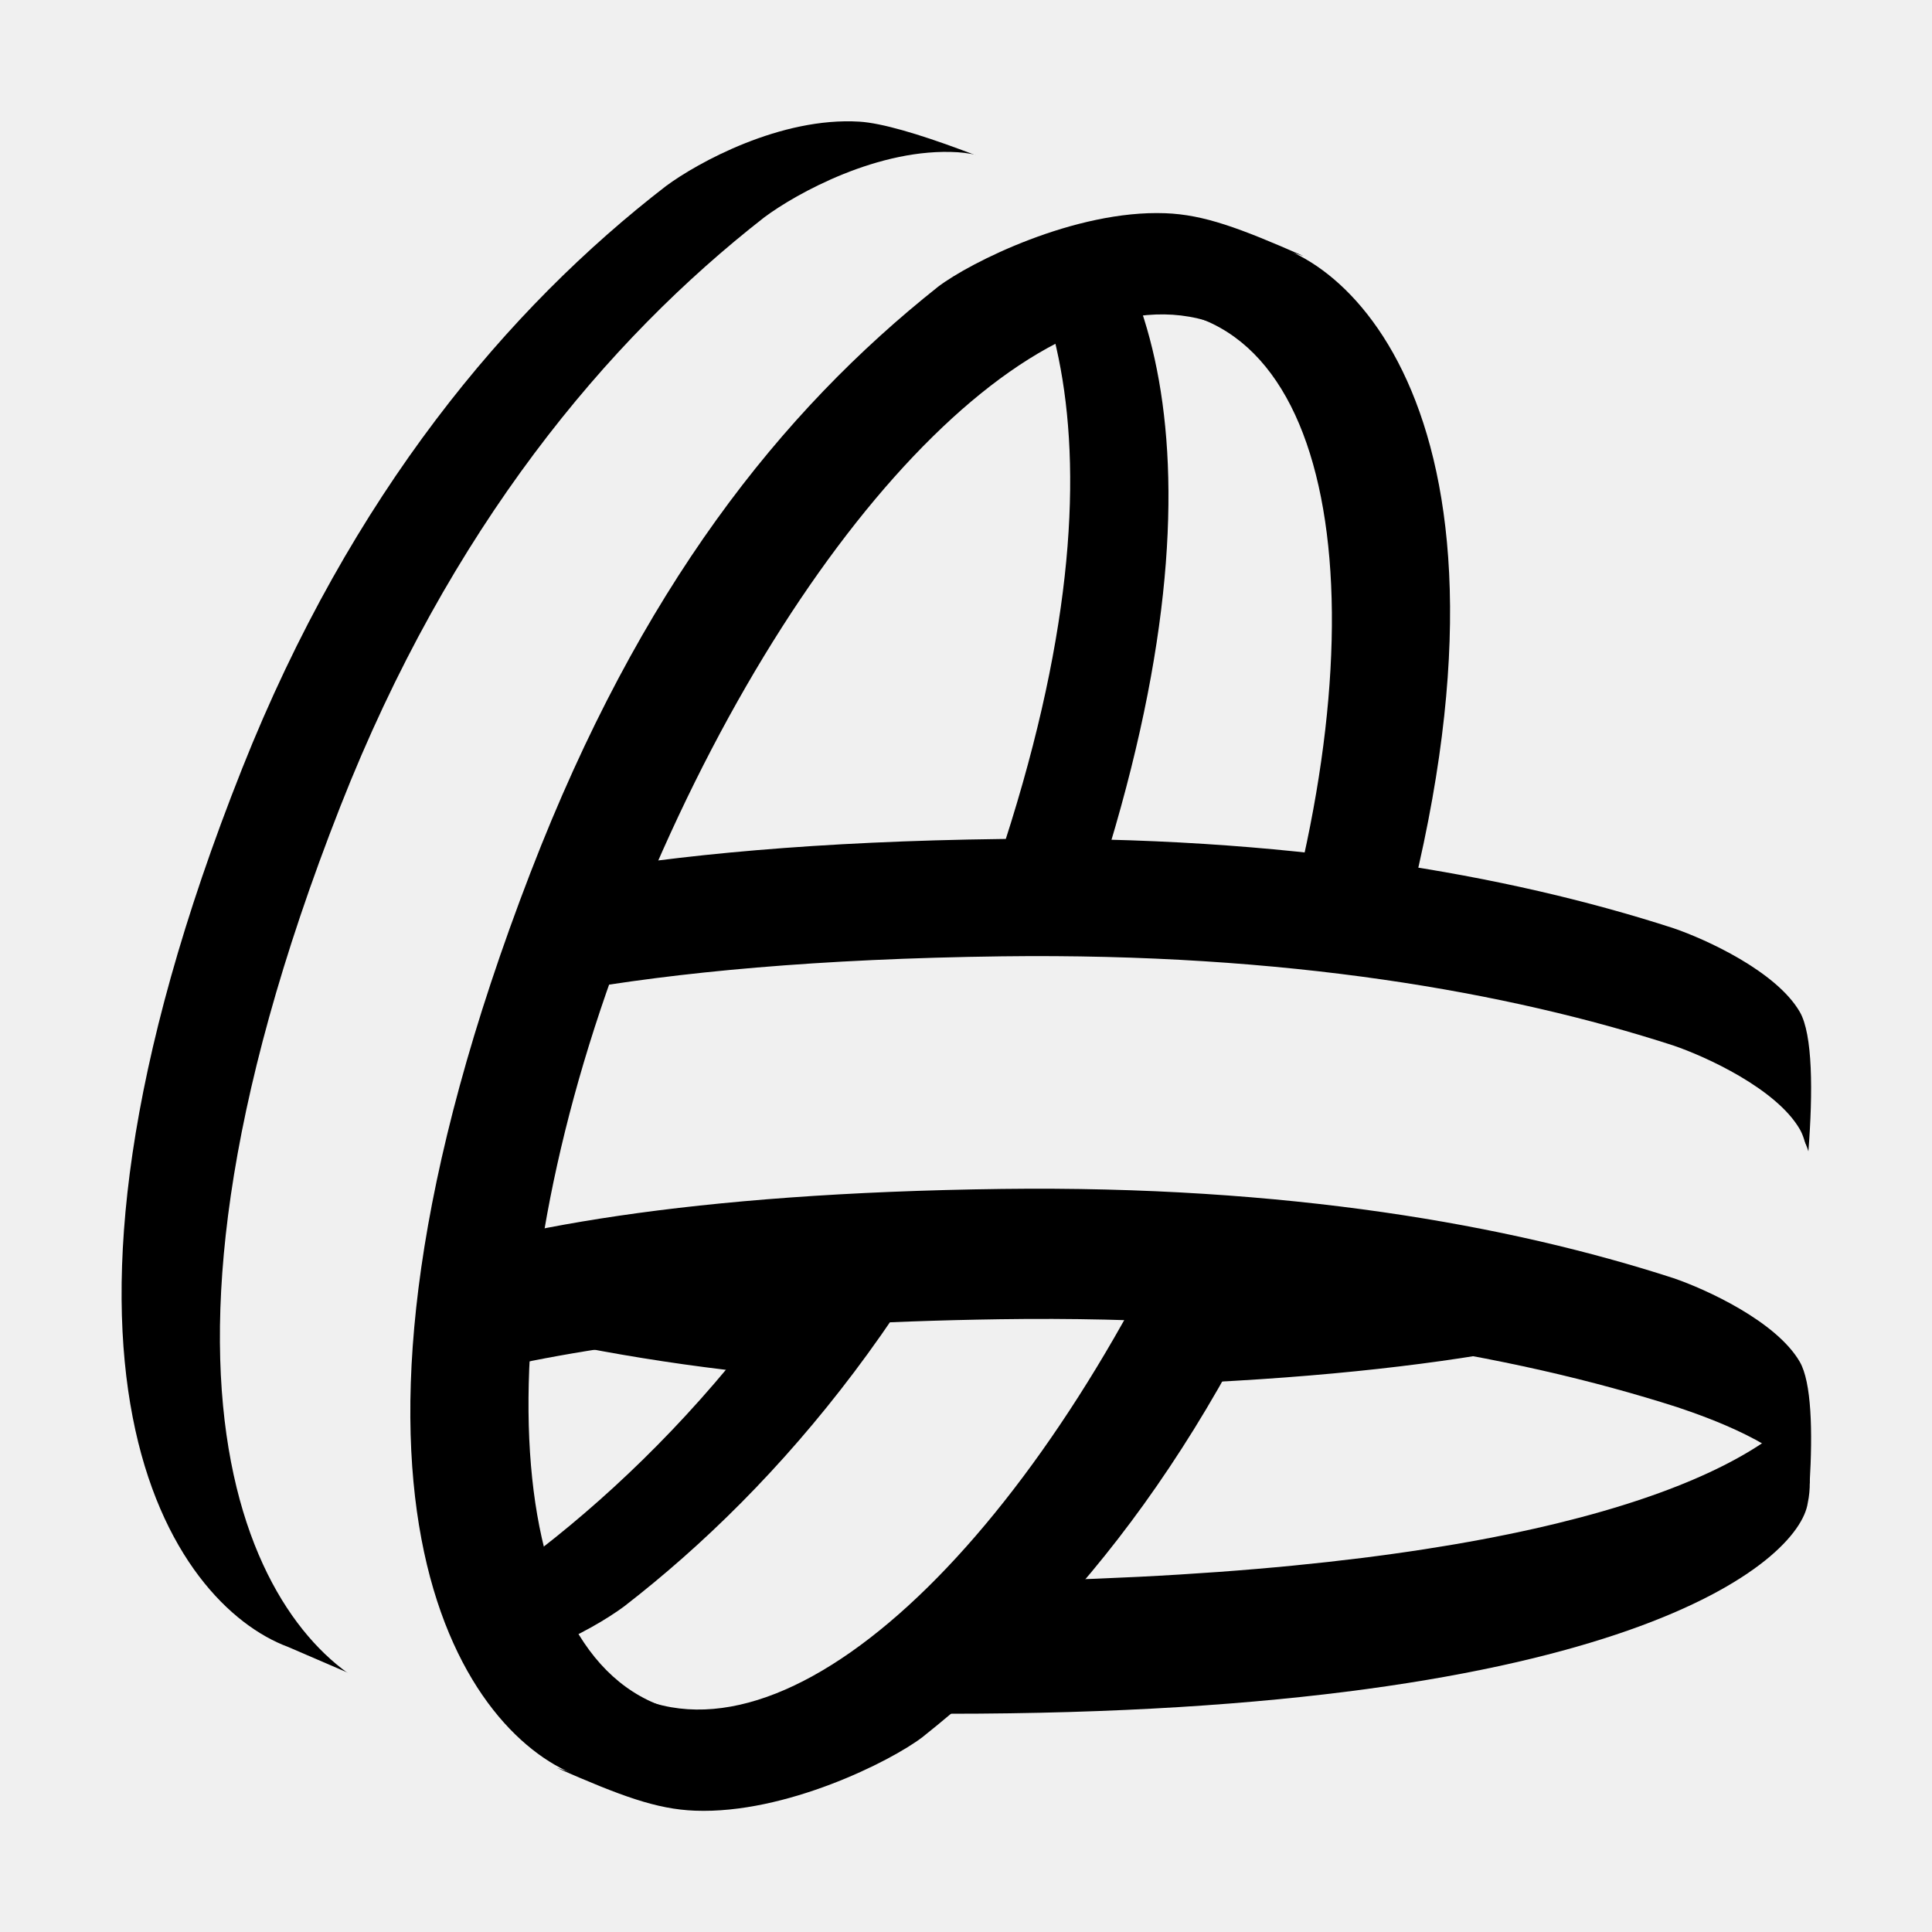
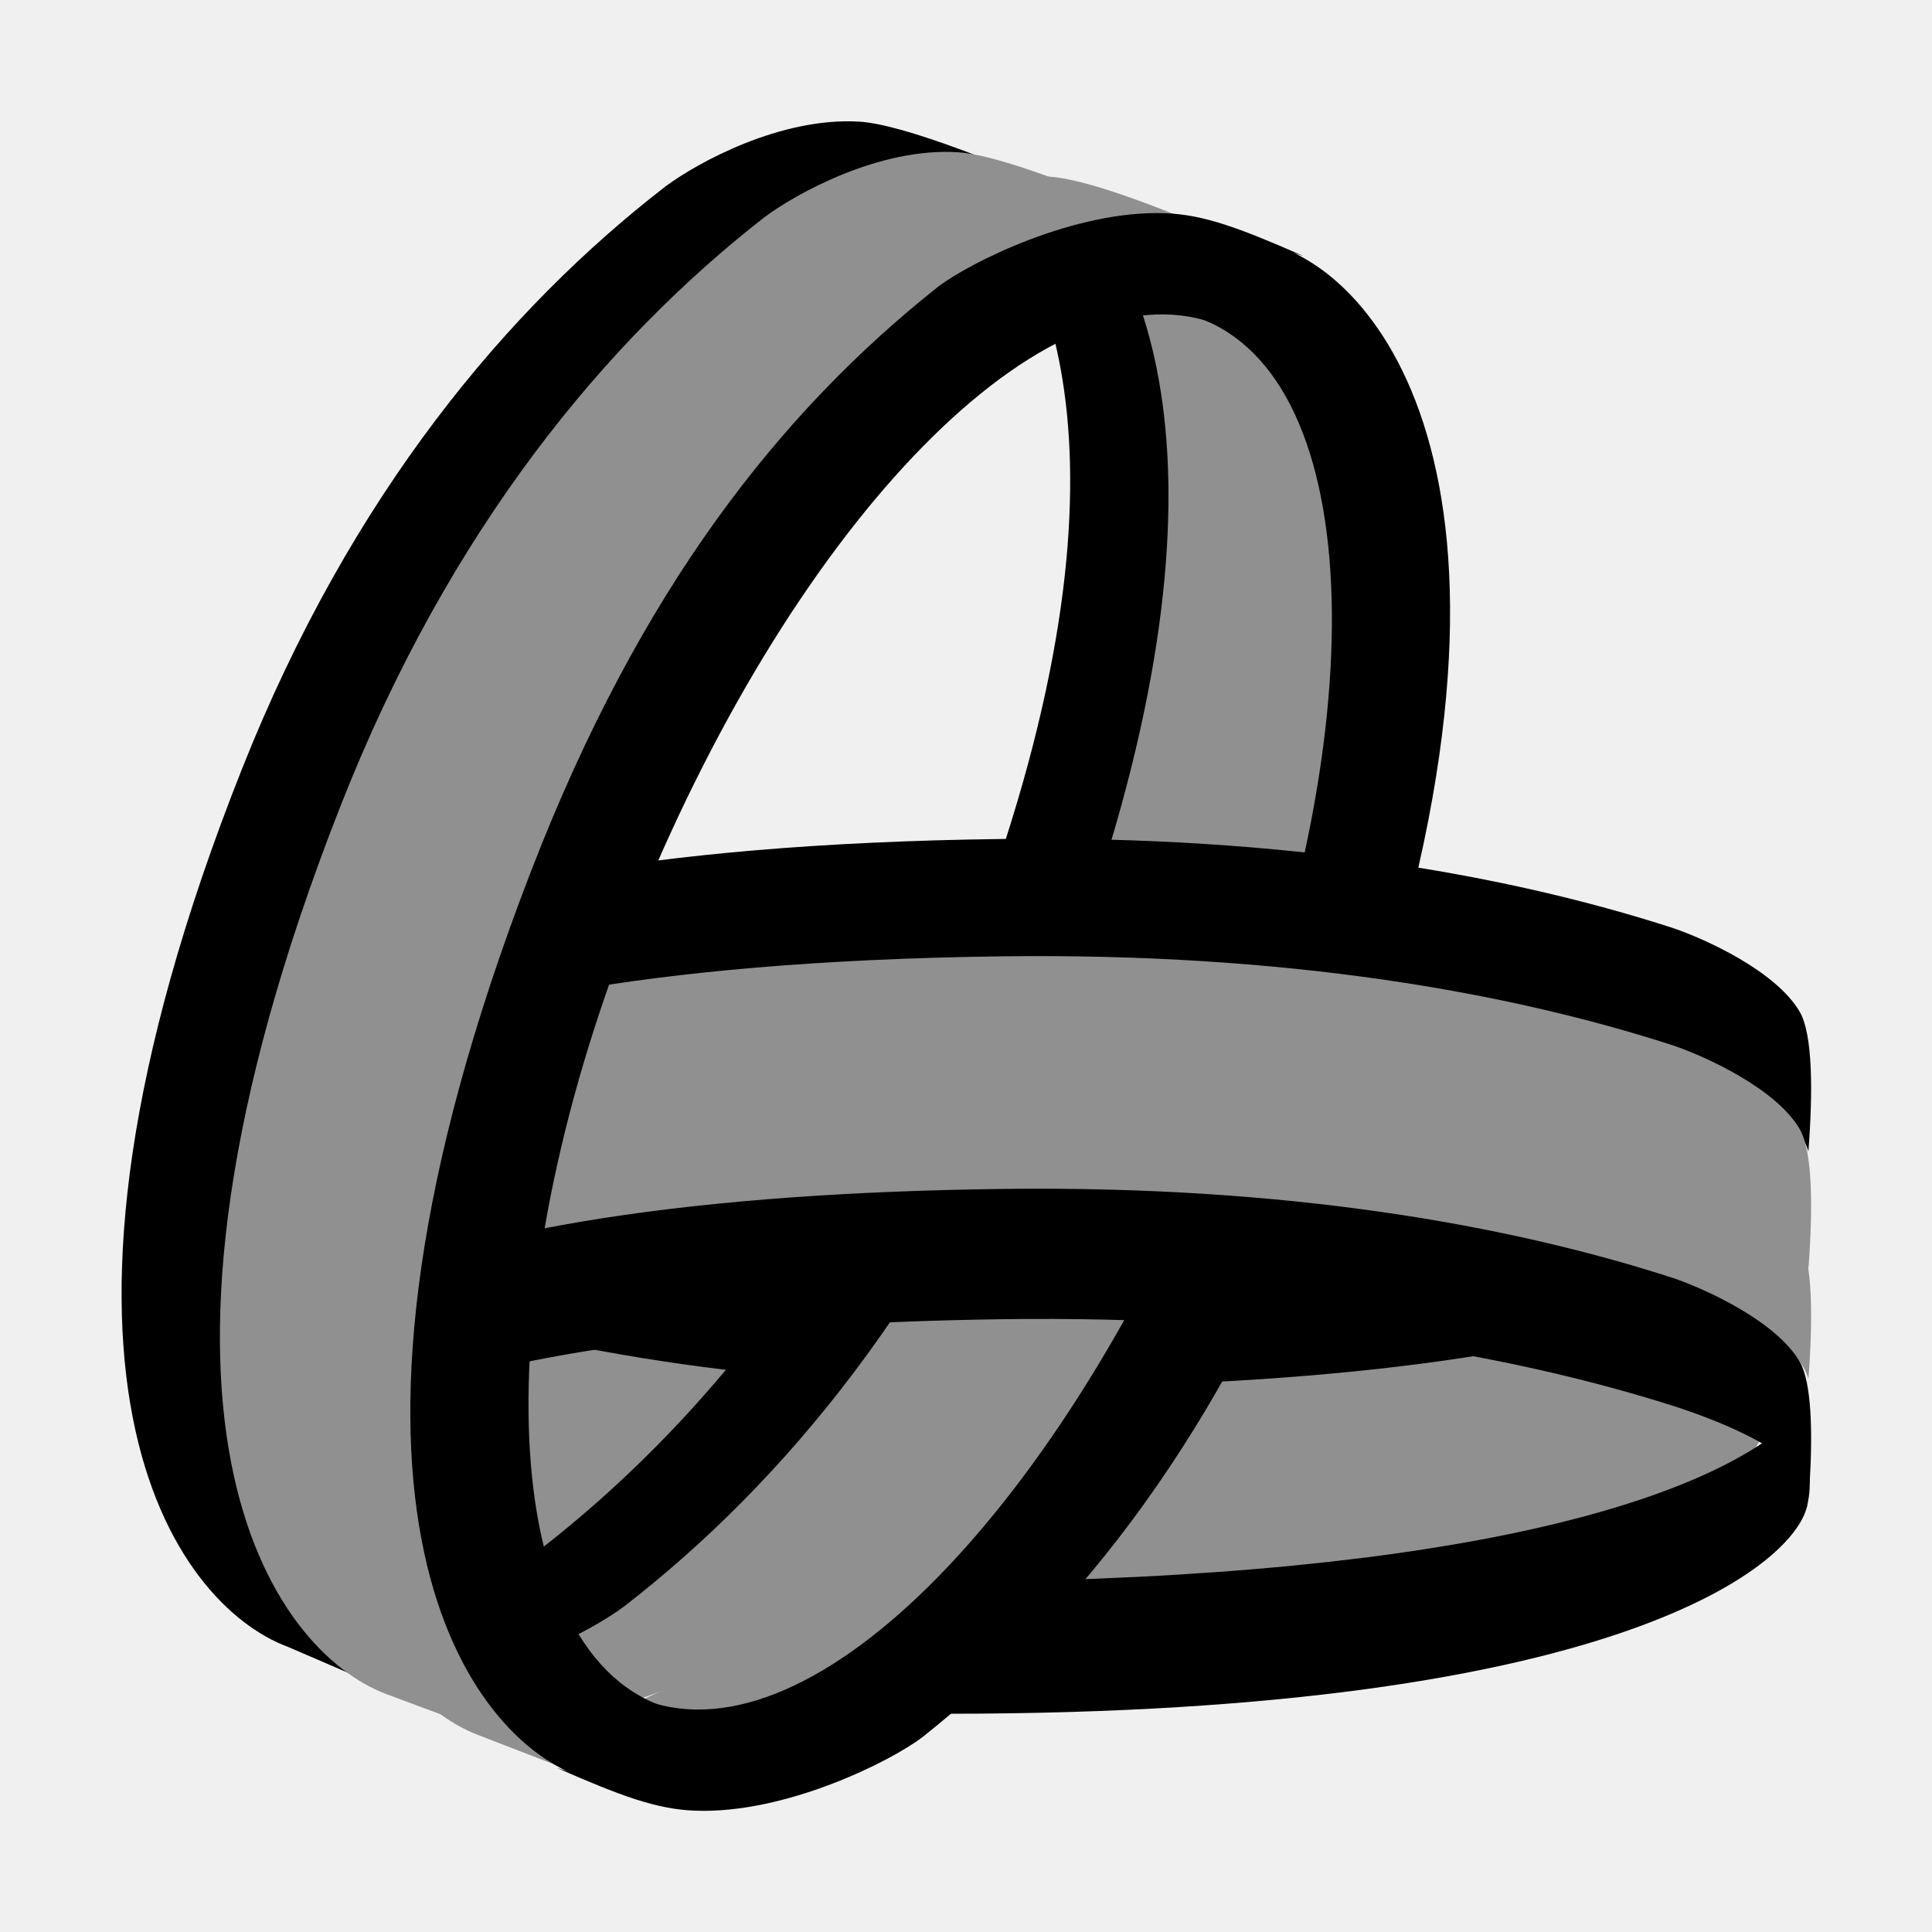
<svg xmlns="http://www.w3.org/2000/svg" fill="currentColor" viewBox="0 0 64 64">
  <g transform="translate(3.97 3.96)scale(.13992)">
    <rect width="401" height="401" mask="url(#velm-a)" />
    <defs>
      <mask id="velm-a">
        <path fill="#fff" d="M224.02 306.22c-67.5.86-120.04-8.48-159.02-21.12-7.64-2.6-24.32-10.19-29.9-19.8-3.09-5.32-3.12-18.98-2.05-33.03q.45 1.48 1.06 2.53c5.57 9.62 22.35 17.19 30.05 19.77 39.25 12.58 92.2 21.82 160.31 20.81 75.74-1.12 122.23-10.04 149.54-20.62l-.05.73c-1.13 17.48-2.23 34.44-47 42.4-25.91 4.6-59.58 7.78-102.94 8.33" />
-         <path fill="#000" d="M224.02 330.86c-67.5.86-120.04-8.48-159.02-21.12-7.64-2.6-24.32-10.2-29.9-19.8-3.09-5.33-3.12-18.98-2.05-33.03q.45 1.46 1.06 2.53c5.57 9.61 22.35 17.18 30.05 19.77 39.25 12.57 92.2 21.81 160.31 20.8 75.74-1.11 122.23-10.04 149.54-20.62l-.05.74c-1.13 17.47-2.23 34.43-47 42.4-25.91 4.6-59.58 7.78-102.94 8.33" />
-         <path fill="#000" d="M390.08 305.73c.63 15.8-34.9 47.89-182.07 49.76-67.5.86-120.03-8.48-159.01-21.12-7.64-2.6-24.33-10.19-29.9-19.8-3.09-5.32-3.13-18.97-2.05-33.03q.45 1.48 1.06 2.53c5.57 9.62 22.35 17.19 30.05 19.77 39.25 12.58 92.2 21.82 160.31 20.81 117.29-1.73 164.43-22.18 178.81-38.5z" />
+         <path fill="#666" d="M224.02 330.86c-67.5.86-120.04-8.48-159.02-21.12-7.64-2.6-24.32-10.2-29.9-19.8-3.09-5.33-3.12-18.98-2.05-33.03q.45 1.46 1.06 2.53c5.57 9.61 22.35 17.18 30.05 19.77 39.25 12.57 92.2 21.81 160.31 20.8 75.74-1.11 122.23-10.04 149.54-20.62l-.05.74c-1.13 17.47-2.23 34.43-47 42.4-25.91 4.6-59.58 7.78-102.94 8.33" />
+         <path fill="#666" d="M390.08 305.73c.63 15.8-34.9 47.89-182.07 49.76-67.5.86-120.03-8.48-159.01-21.12-7.64-2.6-24.33-10.19-29.9-19.8-3.09-5.32-3.13-18.97-2.05-33.03q.45 1.48 1.06 2.53c5.57 9.62 22.35 17.19 30.05 19.77 39.25 12.58 92.2 21.82 160.31 20.81 117.29-1.73 164.43-22.18 178.81-38.5z" />
        <path fill="#fff" d="M213.2 17.23c27.16 9.72 67.35 63.42 10.91 200.5-25.88 62.89-63.06 105.3-100.36 133.07-7.52 5.37-27.2 15.82-45.82 14.71-7.29-.43-21.06-5-36.8-11.21 3.65.96 6.76 1.56 9.16 1.7 18.62 1.12 38.3-9.44 45.82-14.87 37.3-28.05 74.48-70.92 100.37-134.46 46.6-114.38 27.32-171.32 3.9-193.22z" />
-         <path fill="#000" d="M236.48 18.8c27.15 9.99 67.35 65.23 10.9 206.27-25.88 64.7-63.06 108.33-100.36 136.9-7.51 5.52-27.2 16.27-45.82 15.13-7.29-.45-21.05-5.14-36.8-11.54 3.65 1 6.76 1.61 9.17 1.76 18.61 1.15 38.3-9.72 45.82-15.3 37.3-28.86 74.47-72.96 100.36-138.34 46.6-117.67 27.32-176.24 3.9-198.78z" />
-         <path fill="#000" d="M256.84 31.84C284 41.83 324.2 97.07 267.75 238.1c-25.88 64.7-63.06 108.33-100.36 136.9-7.52 5.52-27.2 16.28-45.82 15.13-7.3-.44-21.06-5.13-36.8-11.53 3.65.99 6.76 1.6 9.16 1.75 18.62 1.15 38.3-9.72 45.82-15.3 37.3-28.86 74.48-72.96 100.37-138.33 46.6-117.68 27.32-176.25 3.9-198.79z" />
+         <path fill="#666" d="M236.48 18.8c27.15 9.99 67.35 65.23 10.9 206.27-25.88 64.7-63.06 108.33-100.36 136.9-7.51 5.52-27.2 16.27-45.82 15.13-7.29-.45-21.05-5.14-36.8-11.54 3.65 1 6.76 1.61 9.17 1.76 18.61 1.15 38.3-9.72 45.82-15.3 37.3-28.86 74.47-72.96 100.36-138.34 46.6-117.67 27.32-176.24 3.9-198.78z" />
+         <path fill="#666" d="M256.84 31.84C284 41.83 324.2 97.07 267.75 238.1c-25.88 64.7-63.06 108.33-100.36 136.9-7.52 5.52-27.2 16.28-45.82 15.13-7.3-.44-21.06-5.13-36.8-11.53 3.65.99 6.76 1.6 9.16 1.75 18.62 1.15 38.3-9.72 45.82-15.3 37.3-28.86 74.48-72.96 100.37-138.33 46.6-117.68 27.32-176.25 3.9-198.79z" />
        <path fill="#fff" d="M286.42 244.45c56.44-146.27 16.24-203.56-10.9-213.92l-12.83-4.04.73.75C243.73 24.02 216.75 37.4 191.3 63c-3.64 3.62 12.3-2.34 17.45-7.48 12.37-10.14 30.86-15.22 48.25-7.93 39.22 16.46 40.04 103.12 1.81 193.56s-96.64 148.98-135.87 132.52c-5.24-2.2-10.72-6.31-15.28-9.48-10.53-9.4-15.27-21.95-15.27-54.34v39.96q-4.17-6.14-6.91-13.88c-.37-8.7-6.19-23.18-7.98-7.97 1.36 33.2 15.75 52.5 35.19 64.02l-.1-.01c-.72-.05-1.28-.06-1.77-.08-1.85-.05-2.6-.07-7.38-1.65 15.24 6.68 23.59 9.79 32.73 10.14 21.42.82 46.3-11.66 53.82-17.39 37.3-29.62 70.54-71.45 96.43-138.53" />
        <path fill="#fff" d="M208.8 170.33c67.5-.86 120.04 8.48 159.02 21.12 7.64 2.6 24.32 10.2 29.9 19.8 3.09 5.32 3.13 18.98 2.05 33.03q-.45-1.47-1.06-2.53c-5.57-9.61-22.35-17.19-30.05-19.77-39.25-12.57-92.2-21.81-160.31-20.8-75.74 1.1-122.23 10.03-149.54 20.61l.05-.73c1.13-17.47 2.23-34.43 47-42.4 25.92-4.6 59.58-7.78 102.95-8.33" />
-         <path fill="#000" d="M208.8 198.11c67.5-.86 120.04 8.49 159.02 21.12 7.64 2.6 24.32 10.2 29.9 19.8 3.09 5.33 3.13 18.98 2.05 33.04q-.45-1.48-1.06-2.53c-5.57-9.62-22.35-17.2-30.05-19.78-39.25-12.57-92.2-21.81-160.31-20.8C132.6 230.07 86.12 239 58.8 249.58l.05-.73c1.13-17.48 2.23-34.44 47-42.4 25.92-4.6 59.58-7.78 102.95-8.34" />
-         <path fill="#000" d="M26.74 273.96c-.63-15.8 34.9-47.89 182.07-49.76 67.5-.86 120.03 8.48 159.01 21.12 7.64 2.6 24.33 10.19 29.9 19.8 3.09 5.32 3.13 18.98 2.05 33.03q-.45-1.48-1.06-2.53c-5.56-9.62-22.35-17.19-30.04-19.77-39.26-12.57-92.2-21.82-160.32-20.81-117.28 1.73-164.43 22.19-178.81 38.5z" />
+         <path fill="#666" d="M208.8 198.11c67.5-.86 120.04 8.49 159.02 21.12 7.64 2.6 24.32 10.2 29.9 19.8 3.09 5.33 3.13 18.98 2.05 33.04q-.45-1.48-1.06-2.53c-5.57-9.62-22.35-17.2-30.05-19.78-39.25-12.57-92.2-21.81-160.31-20.8C132.6 230.07 86.12 239 58.8 249.58l.05-.73c1.13-17.48 2.23-34.44 47-42.4 25.92-4.6 59.58-7.78 102.95-8.34" />
+         <path fill="#666" d="M26.74 273.96c-.63-15.8 34.9-47.89 182.07-49.76 67.5-.86 120.03 8.48 159.01 21.12 7.64 2.6 24.33 10.19 29.9 19.8 3.09 5.32 3.13 18.98 2.05 33.03q-.45-1.48-1.06-2.53c-5.56-9.62-22.35-17.19-30.04-19.77-39.26-12.57-92.2-21.82-160.32-20.81-117.28 1.73-164.43 22.19-178.81 38.5z" />
        <path fill="#fff" d="M26.74 302.94c-.63-15.8 34.9-47.88 182.07-49.76 67.5-.86 120.03 8.48 159.01 21.12 7.64 2.6 24.33 10.2 29.9 19.8 2.78 4.8 3.09 16.36 2.34 28.88-5.97-9.3-23.85-15.62-31.4-18.15-39.25-12.57-92.2-21.81-160.3-20.8-117.3 1.72-164.45 22.18-178.82 38.5z" />
        <path fill="#fff" d="M39.83 361.61c-27.15-10.07-67.34-65.75-10.9-207.9C54.8 88.52 91.98 44.55 129.28 15.76c7.51-5.57 27.2-16.4 45.82-15.26 10.52.65 34.56 10.23 58.55 21.02l-7.12.77c-8.25.91-15.08 1.66-19.43 1.4-18.62-1.13-38.3 9.51-45.82 14.98-37.3 28.26-74.48 71.45-100.37 135.47-46.88 115.95-27.08 173.3-3.46 195.07z" />
-         <path fill="#000" d="M63.1 372.78C35.96 362.6-4.23 306.32 52.2 162.63 78.08 96.72 115.26 52.26 152.56 23.16c7.52-5.62 27.2-16.58 45.82-15.42 8.13.5 24.31 6.4 42.31 14.07-6.72-2.25-12.31-3.69-16.13-3.93-18.62-1.17-38.3 9.87-45.81 15.53-37.3 29.31-74.48 74.1-100.37 140.47C21.94 318.6 63.44 373.45 90.59 383.71l23.28 7.97z" />
-         <path fill="#000" d="M84.92 382.5c-27.15-10.29-67.34-67.18-10.9-212.41C99.9 103.47 137.07 58.54 174.37 29.12c7.51-5.68 27.2-16.76 45.82-15.58 8.41.53 25.45 6.88 44.2 15.04-6.34-2.02-11.61-3.3-15.26-3.54-18.62-1.2-38.15 8.75-45.67 14.56-37.3 30.04-74.48 75.93-100.36 143.96-48.2 126.65-14.8 188.74 9.3 209.57z" />
+         <path fill="#666" d="M63.1 372.78C35.96 362.6-4.23 306.32 52.2 162.63 78.08 96.72 115.26 52.26 152.56 23.16c7.52-5.62 27.2-16.58 45.82-15.42 8.13.5 24.31 6.4 42.31 14.07-6.72-2.25-12.31-3.69-16.13-3.93-18.62-1.17-38.3 9.87-45.81 15.53-37.3 29.31-74.48 74.1-100.37 140.47C21.94 318.6 63.44 373.45 90.59 383.71l23.28 7.97z" />
+         <path fill="#666" d="M84.92 382.5c-27.15-10.29-67.34-67.18-10.9-212.41C99.9 103.47 137.07 58.54 174.37 29.12c7.51-5.68 27.2-16.76 45.82-15.58 8.41.53 25.45 6.88 44.2 15.04-6.34-2.02-11.61-3.3-15.26-3.54-18.62-1.2-38.15 8.75-45.67 14.56-37.3 30.04-74.48 75.93-100.36 143.96-48.2 126.65-14.8 188.74 9.3 209.57z" />
        <path fill="#fff" d="M97.29 178.1c-56.44 146.27-16.25 203.56 10.9 213.92l12.83 4.04-.74-.75c19.7 3.23 46.68-10.15 72.13-35.75 3.64-3.62-12.3 2.35-17.45 7.48-12.37 10.14-30.87 15.22-48.25 7.93-39.23-16.45-40.04-103.11-1.82-193.56C163.12 90.97 221.54 32.44 260.77 48.9c5.24 2.2 10.72 6.32 15.28 9.48 10.53 9.4 15.27 21.96 15.27 54.35V72.75c2.76 4.11 5.1 8.71 6.9 13.88.38 8.7 6.2 23.19 7.98 7.97-1.35-33.2-15.75-52.5-35.18-64.01h.09c.73.05 1.29.07 1.77.08 1.86.05 2.61.08 7.38 1.66-15.24-6.69-23.58-9.8-32.72-10.15-21.42-.82-46.3 11.67-53.82 17.4-37.3 29.61-70.55 71.44-96.43 138.53" />
        <path fill="#fff" d="M220.56 345.82c113.83-3.27 161.31-23.25 176.93-39.53l1.49 13.64.71-.71c.47 1.55.63 5.05-.07 8.28-2 13.9-43.35 49.93-203.57 49.93q-8.77 0-16.73-.2c11.94-10.63 22.12-21.08 30.85-31.2q5.13-.06 10.4-.21" />
      </mask>
    </defs>
  </g>
</svg>
